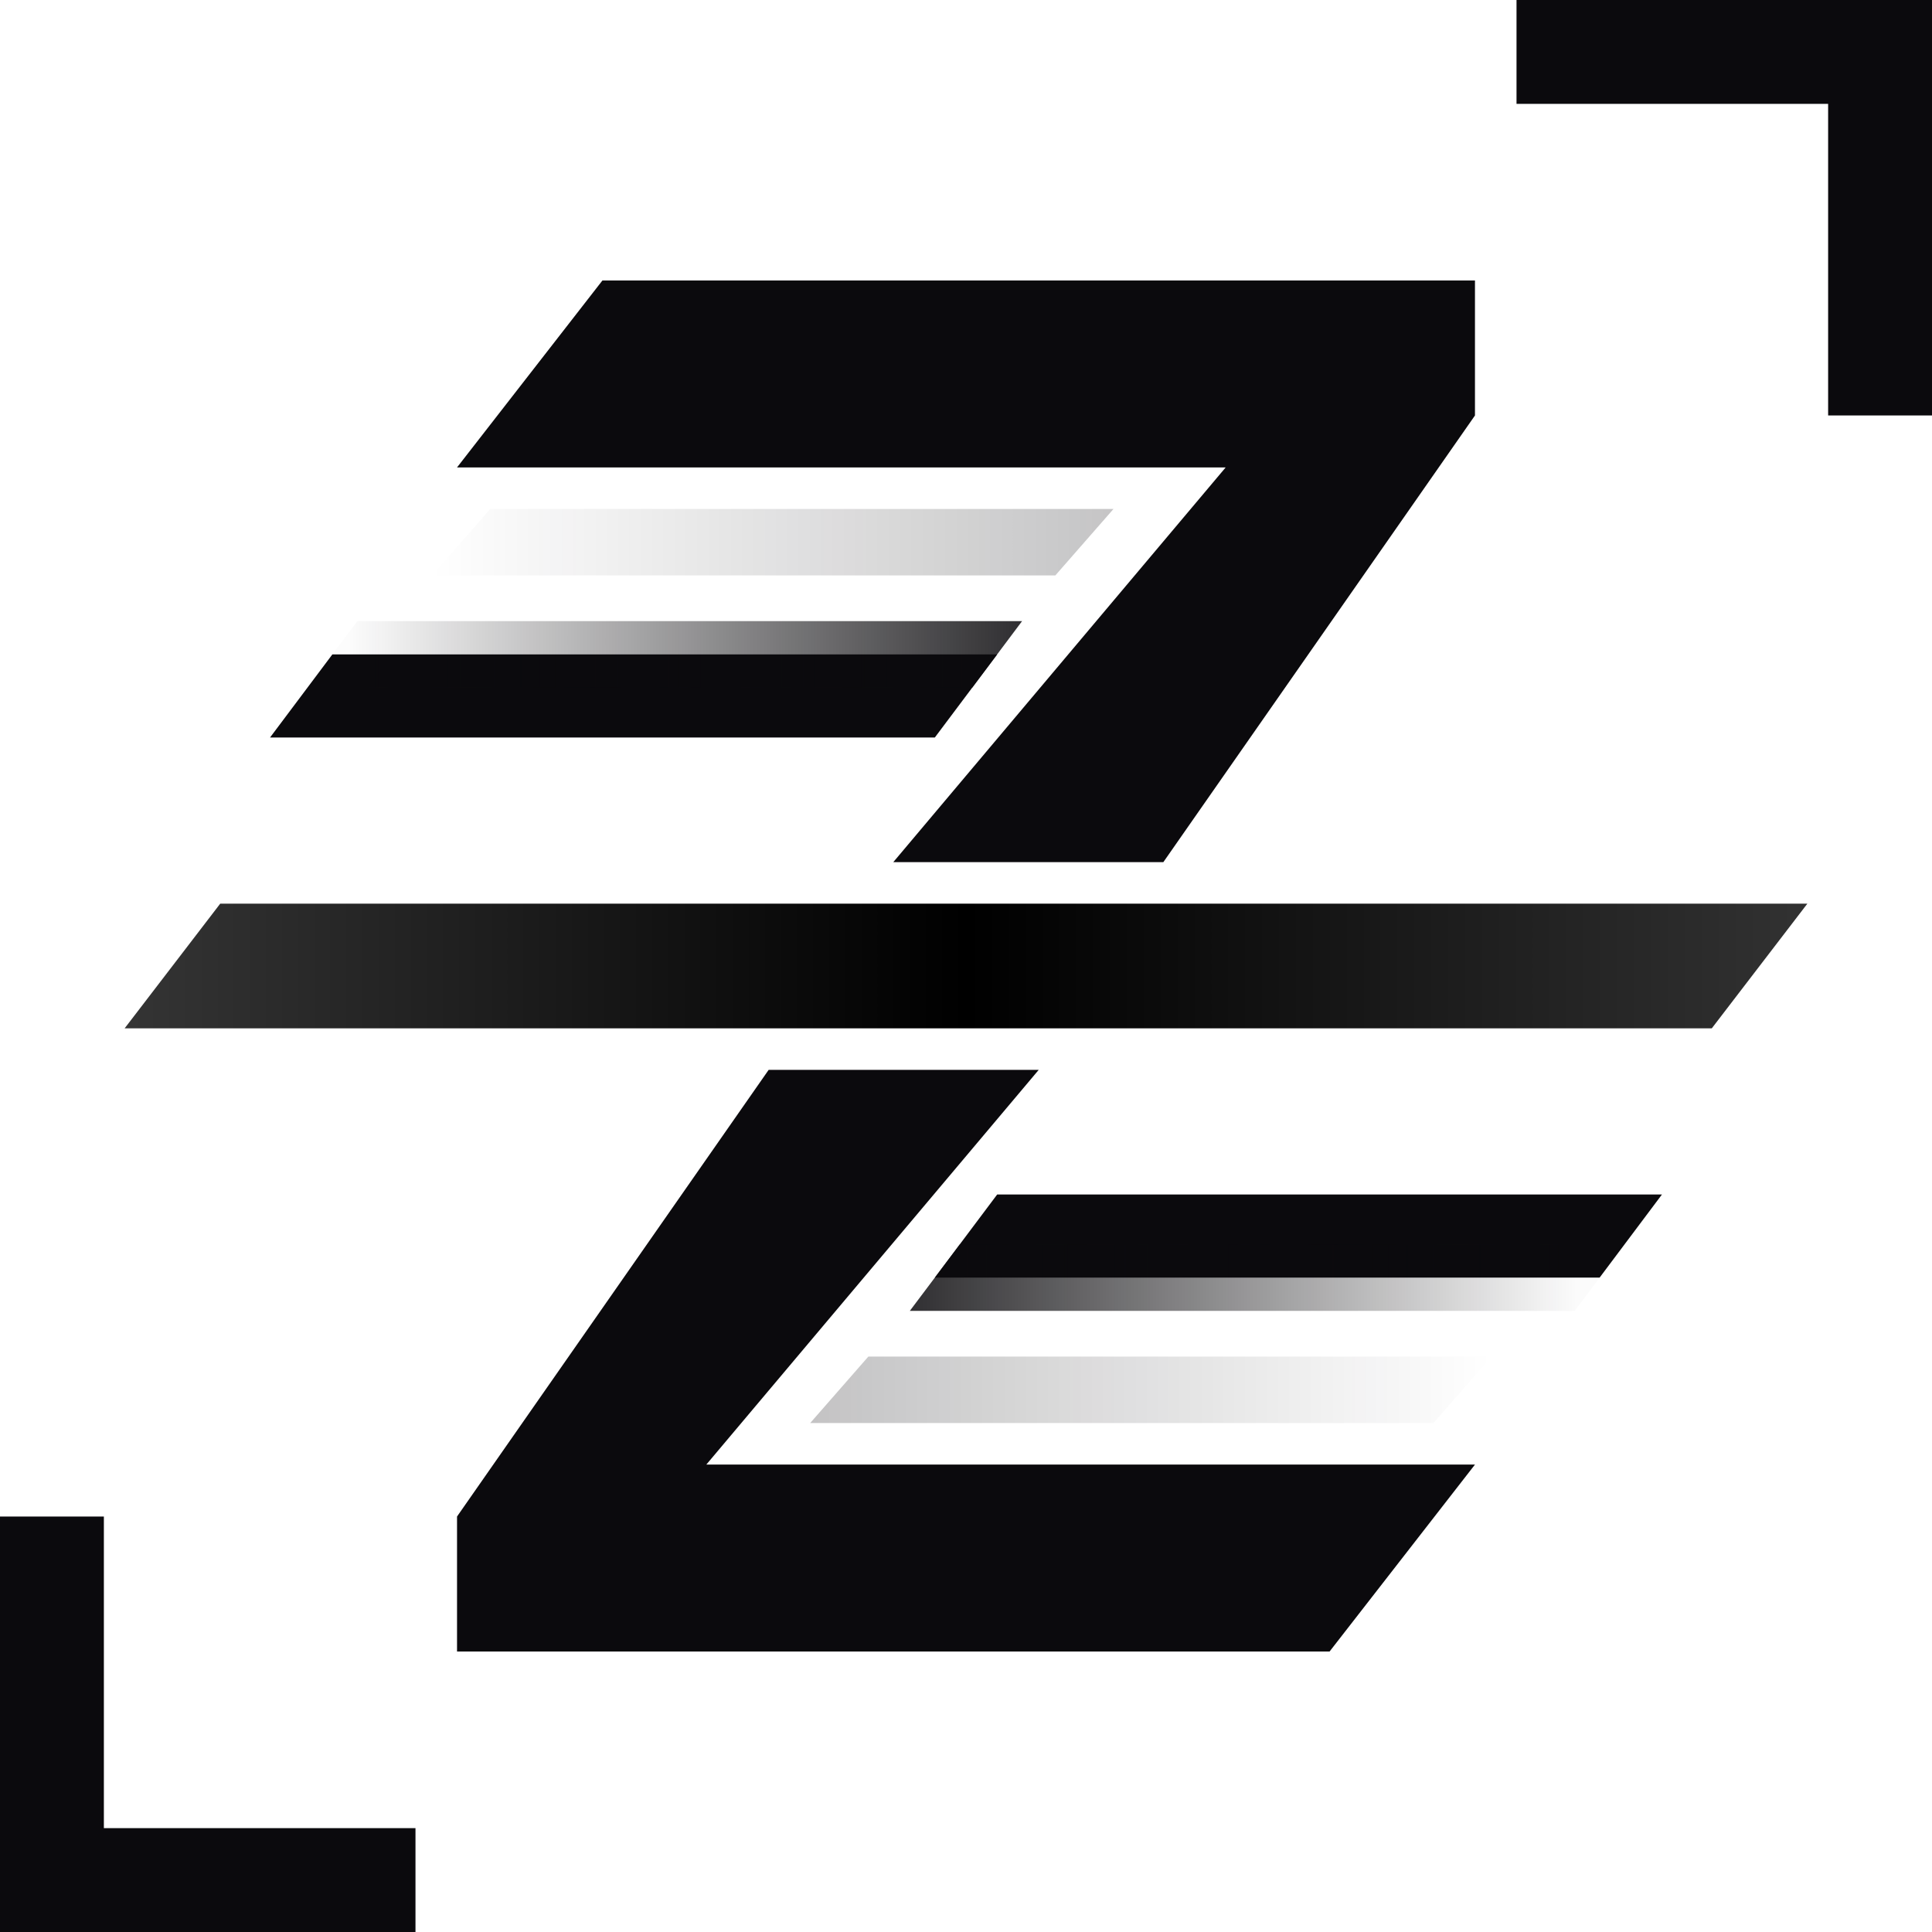
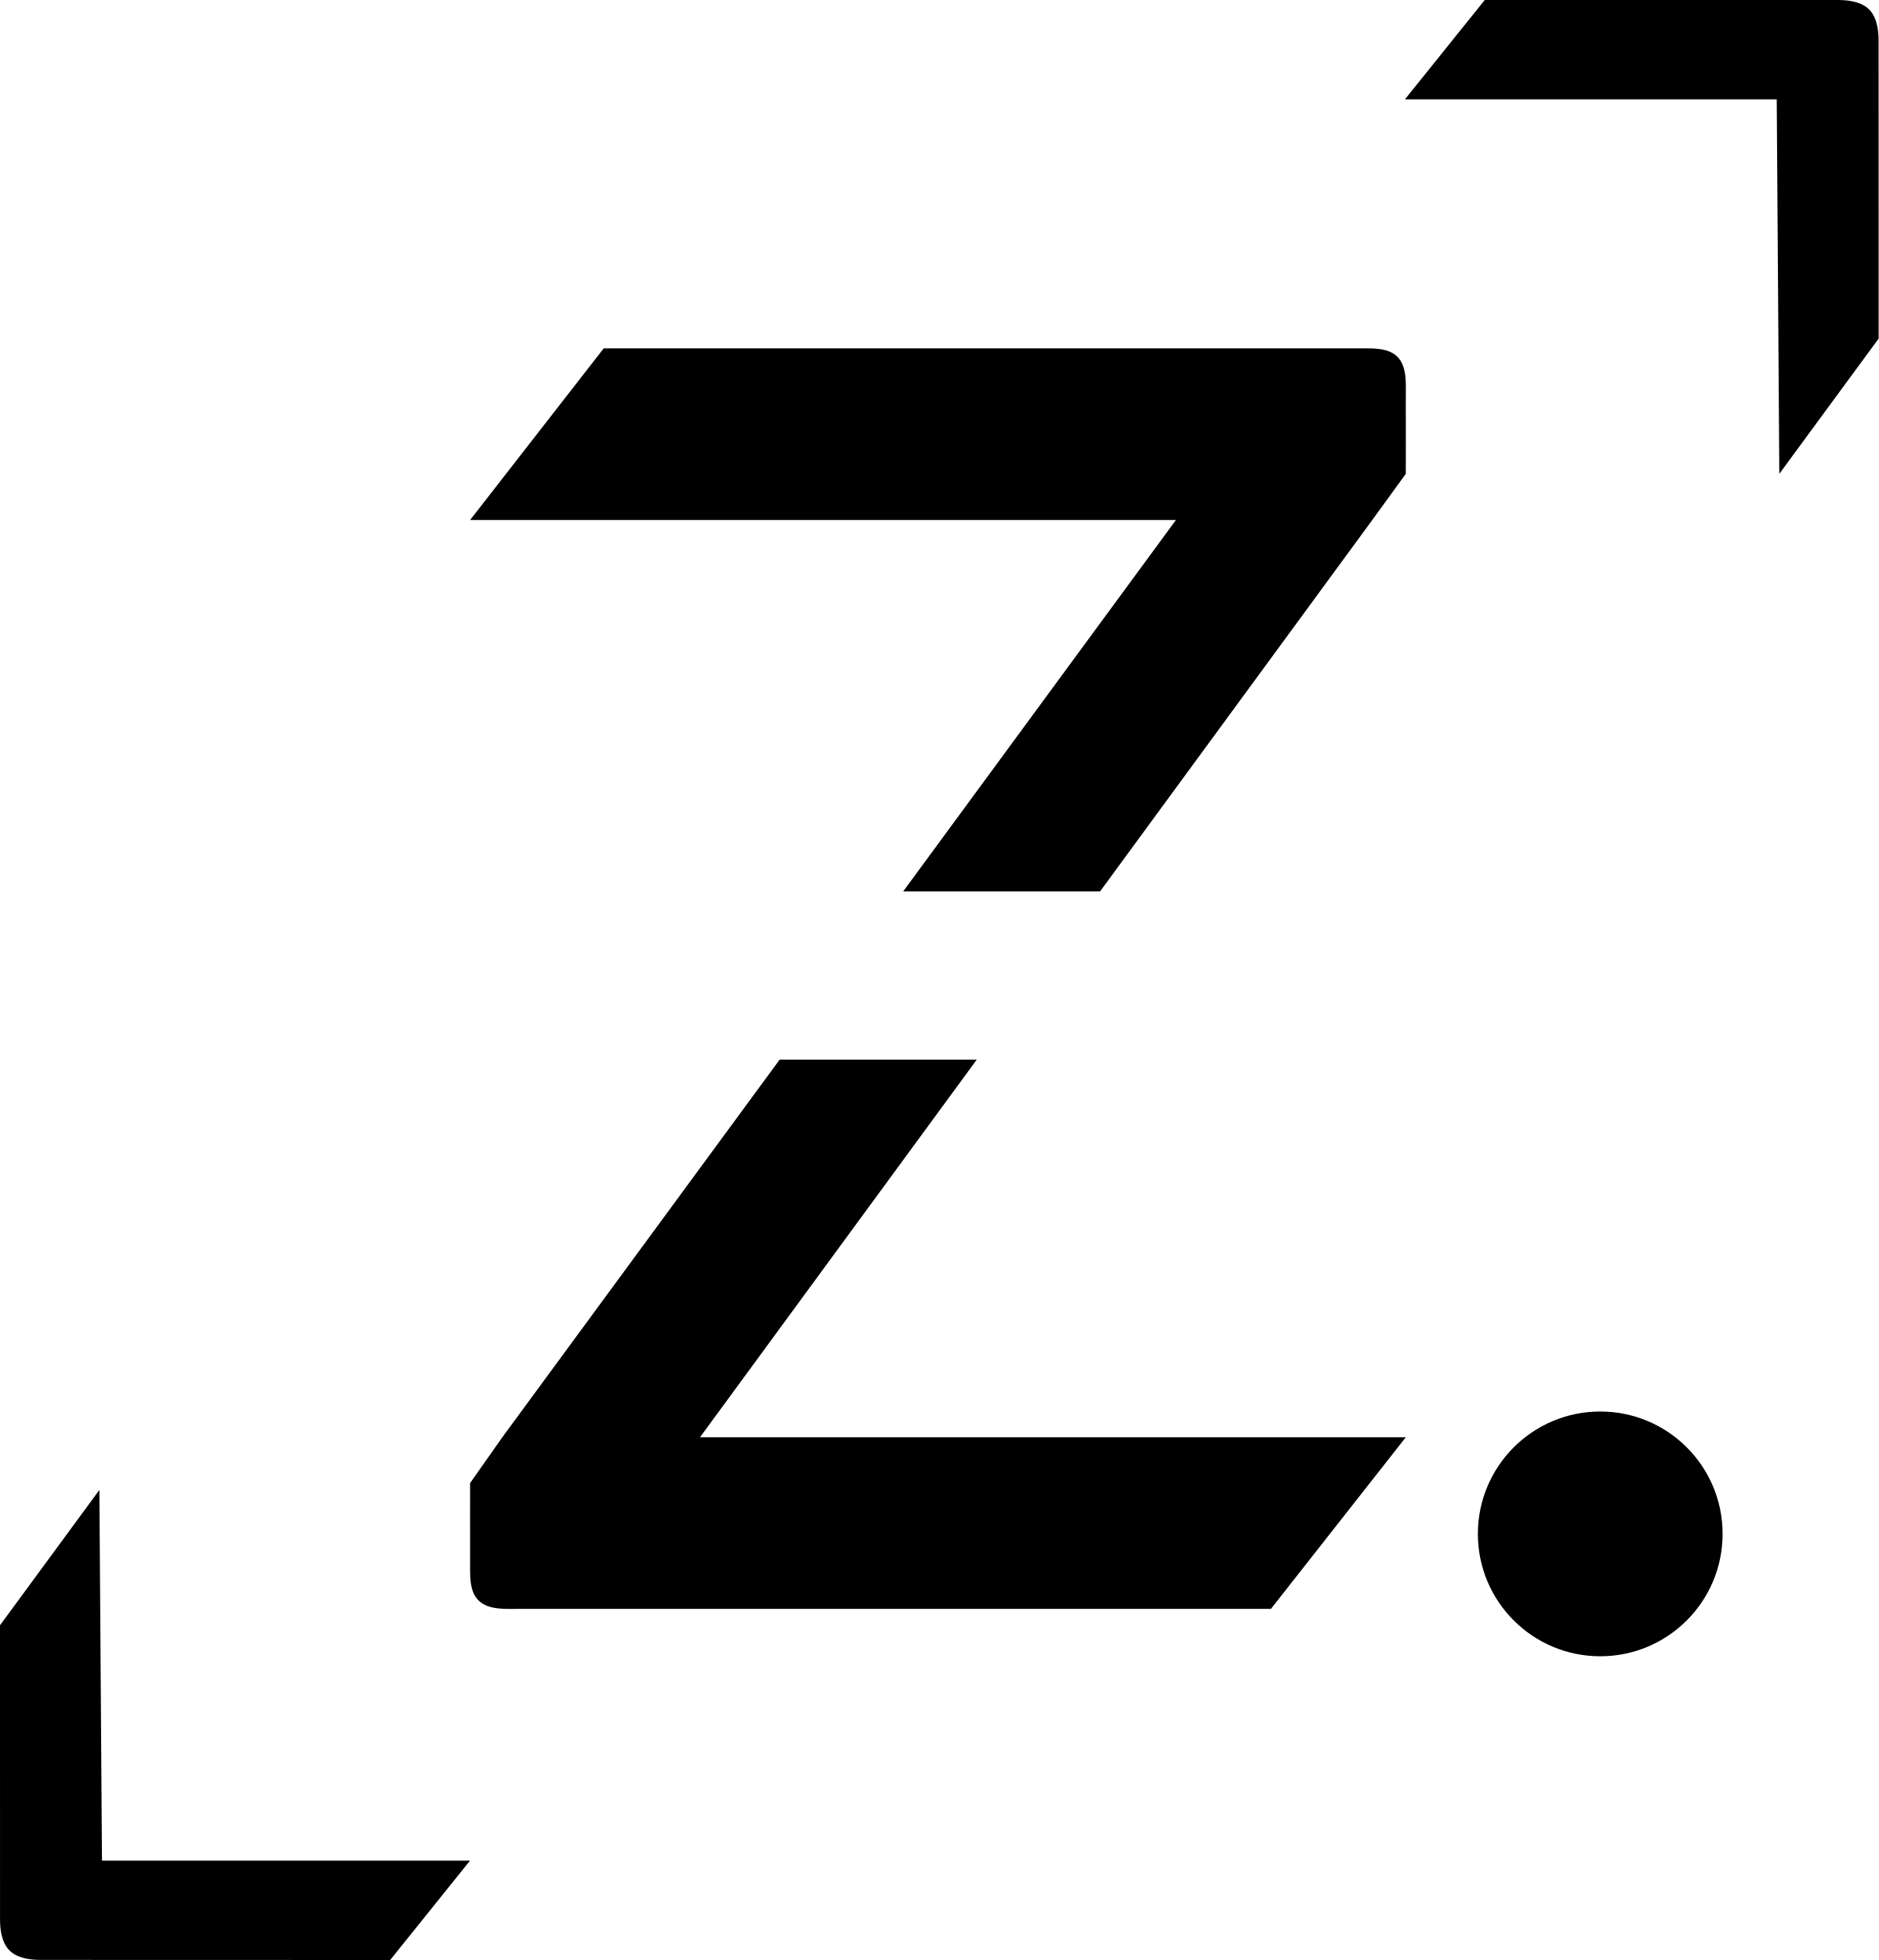
- <svg xmlns="http://www.w3.org/2000/svg" xmlns:xlink="http://www.w3.org/1999/xlink" width="465" height="465" viewBox="0 0 465 465">
+ <svg xmlns="http://www.w3.org/2000/svg" xml:space="preserve" width="1390.066" height="1450.068" viewBox="0 0 1390.066 1450.068">
  <defs>
-     <linearGradient id="J">
-       <stop offset="0" stop-color="#f0f0f0" stop-opacity="0" />
-       <stop offset=".105" stop-color="#f0f0f0" />
-       <stop offset=".5" stop-color="#f0f0f0" />
-       <stop offset=".895" stop-color="#f0f0f0" />
-       <stop offset="1" stop-color="#f0f0f0" stop-opacity="0" />
-     </linearGradient>
-     <linearGradient id="I">
-       <stop offset=".461" stop-color="#f0f0f0" />
-       <stop offset="1" stop-color="#fff" />
-     </linearGradient>
-     <linearGradient id="H">
-       <stop offset=".461" stop-color="#19181c" />
-       <stop offset="1" stop-color="#0b0a0d" />
-     </linearGradient>
-     <linearGradient id="G">
-       <stop offset=".642" stop-color="#780005" stop-opacity=".2" />
-       <stop offset=".942" stop-color="#a52000" />
-     </linearGradient>
-     <linearGradient id="F">
-       <stop offset=".059" stop-color="#be08ff" />
-       <stop offset=".362" stop-color="#002616" stop-opacity=".2" />
-     </linearGradient>
-     <linearGradient id="E">
-       <stop offset="0" stop-color="#505ff0" />
-       <stop offset=".42" stop-color="#047dfa" />
-       <stop offset=".503" stop-color="#1e5cff" />
-       <stop offset="1" stop-color="#2332be" />
-     </linearGradient>
-     <linearGradient id="D">
-       <stop offset="0" stop-color="#0b7dff" />
-       <stop offset=".917" stop-color="#0b7dff" stop-opacity="0" />
-     </linearGradient>
-     <linearGradient id="C">
-       <stop offset=".08" stop-color="#0b69ff" stop-opacity="0" />
-       <stop offset="1" stop-color="#0b69ff" />
-     </linearGradient>
-     <linearGradient id="B">
-       <stop offset=".642" stop-color="#780005" stop-opacity=".199" />
-       <stop offset=".943" stop-color="#a52000" />
-     </linearGradient>
-     <linearGradient id="A">
-       <stop offset=".059" stop-color="#be08ff" />
-       <stop offset=".358" stop-color="#002616" stop-opacity=".199" />
-     </linearGradient>
-     <linearGradient id="z">
-       <stop offset="0" stop-color="#044af1" />
-       <stop offset="1" stop-color="#2284ff" />
-     </linearGradient>
-     <linearGradient id="y">
-       <stop offset=".039" stop-color="#14cdff" />
-       <stop offset=".683" stop-color="#2a3cf9" />
-     </linearGradient>
-     <linearGradient id="x">
-       <stop offset="0" stop-color="#e8f0ff" stop-opacity=".553" />
-       <stop offset=".5" stop-color="#f7f5f9" />
-       <stop offset="1" stop-color="#e8f0ff" stop-opacity=".553" />
-     </linearGradient>
-     <linearGradient id="w">
-       <stop offset=".044" stop-color="#14cdff" />
-       <stop offset=".684" stop-color="#2a3cf9" />
-     </linearGradient>
-     <linearGradient id="v">
-       <stop offset="0" stop-color="#044af1" />
-       <stop offset="1" stop-color="#2284ff" />
-     </linearGradient>
-     <linearGradient id="u">
-       <stop offset="0" stop-color="#505ff0" />
-       <stop offset=".42" stop-color="#047dfa" />
-       <stop offset=".5" stop-color="#1e5cff" />
-       <stop offset="1" stop-color="#2332be" />
-     </linearGradient>
-     <linearGradient id="t">
-       <stop offset="0" stop-color="#044af1" stop-opacity=".353" />
-       <stop offset="1" stop-color="#044af1" stop-opacity="0" />
-     </linearGradient>
-     <linearGradient id="s">
-       <stop offset="0" stop-color="#044af1" />
-       <stop offset="1" stop-color="#044af1" stop-opacity=".082" />
-     </linearGradient>
-     <linearGradient id="r">
-       <stop offset="0" stop-color="#044af1" stop-opacity=".084" />
-       <stop offset="1" stop-color="#044af1" />
-     </linearGradient>
-     <linearGradient id="q">
-       <stop offset="0" stop-color="#044af1" stop-opacity="0" />
-       <stop offset="1" stop-color="#044af1" stop-opacity=".354" />
-     </linearGradient>
-     <linearGradient id="p">
-       <stop offset="0" stop-color="#0b3cc2" stop-opacity=".803" />
-       <stop offset=".5" stop-color="#0b62ff" />
-       <stop offset="1" stop-color="#0b3cc2" stop-opacity=".803" />
-     </linearGradient>
-     <linearGradient id="o">
-       <stop offset="0" stop-color="#0b0a0d" stop-opacity=".846" />
-       <stop offset="1" stop-color="#0b0a0d" stop-opacity=".015" />
-     </linearGradient>
-     <linearGradient id="n">
-       <stop offset="0" stop-color="#0b0a0d" stop-opacity=".244" />
-       <stop offset="1" stop-color="#0b0a0d" stop-opacity="0" />
-     </linearGradient>
-     <linearGradient id="m">
-       <stop offset="0" stop-color="#0b0a0d" stop-opacity=".01" />
-       <stop offset="1" stop-color="#0b0a0d" stop-opacity=".849" />
-     </linearGradient>
-     <linearGradient id="l">
-       <stop offset="0" stop-color="#0b0a0d" stop-opacity="0" />
-       <stop offset="1" stop-color="#0b0a0d" stop-opacity=".237" />
-     </linearGradient>
-     <linearGradient id="k">
-       <stop offset="0" stop-opacity=".795" />
-       <stop offset=".5" />
-       <stop offset="1" stop-opacity=".805" />
-     </linearGradient>
    <linearGradient id="j">
-       <stop offset="0" stop-color="#fafafa" stop-opacity=".846" />
-       <stop offset="1" stop-color="#fafafa" stop-opacity=".051" />
+       <stop offset="0" style="stop-color:#c6b9fd;stop-opacity:1" />
+       <stop offset="0.32" style="stop-color:#7c52d4;stop-opacity:1" />
    </linearGradient>
    <linearGradient id="i">
-       <stop offset="0" stop-color="#fafafa" stop-opacity=".237" />
-       <stop offset="1" stop-color="#fafafa" stop-opacity="0" />
+       <stop offset="0" style="stop-color:#c6b9fd;stop-opacity:1" />
+       <stop offset="0.29" style="stop-color:#7c52d4;stop-opacity:1" />
    </linearGradient>
    <linearGradient id="h">
-       <stop offset="0" stop-color="#ff0039" stop-opacity=".049" />
-       <stop offset="1" stop-color="#ff0039" stop-opacity=".846" />
+       <stop offset="0.12" style="stop-color:#7c52d4;stop-opacity:1" />
+       <stop offset="0.93" style="stop-color:#c6b9fd;stop-opacity:1" />
    </linearGradient>
    <linearGradient id="g">
-       <stop offset="0" stop-color="#ff0039" stop-opacity="0" />
-       <stop offset="1" stop-color="#ff0039" stop-opacity=".239" />
+       <stop offset="0.2" style="stop-color:#c6b9fd;stop-opacity:1" />
+       <stop offset="0.5" style="stop-color:#9774ef;stop-opacity:1" />
+       <stop offset="0.9" style="stop-color:#8556e4;stop-opacity:1" />
+     </linearGradient>
+     <linearGradient id="e">
+       <stop offset="0" style="stop-color:#af97f8;stop-opacity:1" />
+       <stop offset="0.32" style="stop-color:#6246a4;stop-opacity:1" />
+     </linearGradient>
+     <linearGradient id="d">
+       <stop offset="0" style="stop-color:#af97f8;stop-opacity:1" />
+       <stop offset="0.29" style="stop-color:#6246a4;stop-opacity:1" />
+     </linearGradient>
+     <linearGradient id="c">
+       <stop offset="0.12" style="stop-color:#6246a4;stop-opacity:1" />
+       <stop offset="0.93" style="stop-color:#af97f8;stop-opacity:1" />
    </linearGradient>
    <linearGradient id="f">
-       <stop offset="0" stop-color="#fafafa" stop-opacity=".549" />
-       <stop offset=".5" stop-color="#fff" />
-       <stop offset="1" stop-color="#fafafa" stop-opacity=".549" />
+       <stop offset="0.2" style="stop-color:#9774ef;stop-opacity:1" />
+       <stop offset="0.5" style="stop-color:#8556e4;stop-opacity:1" />
+       <stop offset="0.9" style="stop-color:#6246a4;stop-opacity:1" />
    </linearGradient>
-     <linearGradient id="e">
-       <stop offset="0" stop-color="#ff0039" stop-opacity=".553" />
-       <stop offset=".5" stop-color="#ff0048" />
-       <stop offset="1" stop-color="#ff0039" stop-opacity=".553" />
-     </linearGradient>
-     <linearGradient id="d">
-       <stop offset="0" stop-color="#ff0039" stop-opacity=".854" />
-       <stop offset="1" stop-color="#ff0039" stop-opacity=".049" />
-     </linearGradient>
-     <linearGradient id="c">
-       <stop offset="0" stop-color="#fafafa" stop-opacity=".047" />
-       <stop offset="1" stop-color="#fafafa" stop-opacity=".855" />
+     <linearGradient id="b">
+       <stop offset="0" style="stop-color:#555ce1;stop-opacity:1" />
+       <stop offset="1" style="stop-color:#aa5ad2;stop-opacity:1" />
    </linearGradient>
    <linearGradient id="a">
-       <stop offset="0" stop-color="#fafafa" stop-opacity="0" />
-       <stop offset="1" stop-color="#fafafa" stop-opacity=".235" />
+       <stop offset="0.4" style="stop-color:#7c52d4;stop-opacity:1" />
+       <stop offset="1" style="stop-color:#6246a4;stop-opacity:.722" />
    </linearGradient>
-     <linearGradient id="b">
-       <stop offset="0" stop-color="#ff0039" stop-opacity="0" />
-       <stop offset="1" stop-color="#ff0039" stop-opacity=".241" />
-     </linearGradient>
-     <linearGradient xlink:href="#a" id="ag" x1="161" x2="287.81" y1="153" y2="152.849" gradientTransform="translate(-32)" gradientUnits="userSpaceOnUse" />
-     <linearGradient xlink:href="#b" id="ai" x1="161" x2="287.678" y1="153" y2="153.007" gradientTransform="rotate(180 272.5 255)" gradientUnits="userSpaceOnUse" />
-     <linearGradient xlink:href="#c" id="ah" x1="161" x2="287.81" y1="153" y2="152.849" gradientTransform="translate(-52.5186 27)" gradientUnits="userSpaceOnUse" />
-     <linearGradient xlink:href="#d" id="aj" x1="161" x2="287.81" y1="153" y2="152.849" gradientTransform="translate(81.0167 177)" gradientUnits="userSpaceOnUse" />
-     <linearGradient xlink:href="#e" id="U" x1="55" x2="460" y1="255" y2="255" gradientUnits="userSpaceOnUse" />
-     <linearGradient xlink:href="#f" id="X" x1="55" x2="460" y1="255" y2="255" gradientUnits="userSpaceOnUse" />
-     <linearGradient xlink:href="#g" id="aa" x1="129" x2="293" y1="153" y2="153" gradientUnits="userSpaceOnUse" />
-     <linearGradient xlink:href="#h" id="ab" x1="108.481" x2="270.995" y1="180" y2="180" gradientUnits="userSpaceOnUse" />
-     <linearGradient xlink:href="#i" id="ao" x1="220" x2="384" y1="357" y2="357" gradientUnits="userSpaceOnUse" />
-     <linearGradient xlink:href="#j" id="ap" x1="243.983" x2="404.531" y1="330" y2="330" gradientUnits="userSpaceOnUse" />
-     <linearGradient xlink:href="#k" id="W" x1="55" x2="460" y1="255" y2="255" gradientUnits="userSpaceOnUse" />
-     <linearGradient xlink:href="#l" id="ae" x1="129" x2="293" y1="153" y2="153" gradientUnits="userSpaceOnUse" />
-     <linearGradient xlink:href="#m" id="af" x1="108.481" x2="270.995" y1="180" y2="180" gradientUnits="userSpaceOnUse" />
-     <linearGradient xlink:href="#n" id="am" x1="220" x2="384" y1="357" y2="357" gradientUnits="userSpaceOnUse" />
-     <linearGradient xlink:href="#o" id="an" x1="243.983" x2="404.531" y1="330" y2="330" gradientUnits="userSpaceOnUse" />
-     <linearGradient xlink:href="#p" id="V" x1="55" x2="460" y1="255" y2="255" gradientUnits="userSpaceOnUse" />
-     <linearGradient xlink:href="#q" id="ad" x1="129" x2="293" y1="153" y2="153" gradientUnits="userSpaceOnUse" />
-     <linearGradient xlink:href="#r" id="ac" x1="108.481" x2="270.995" y1="180" y2="180" gradientUnits="userSpaceOnUse" />
-     <linearGradient xlink:href="#s" id="ak" x1="243.983" x2="404.531" y1="330" y2="330" gradientUnits="userSpaceOnUse" />
-     <linearGradient xlink:href="#t" id="al" x1="220" x2="384" y1="357" y2="357" gradientUnits="userSpaceOnUse" />
-     <linearGradient xlink:href="#u" id="K" x1="-94" x2="512" y1="506.614" y2="53.858" gradientUnits="userSpaceOnUse" />
-     <linearGradient xlink:href="#v" id="Q" x1="380" x2="490" y1="90" y2="47.725" gradientUnits="userSpaceOnUse" />
-     <linearGradient xlink:href="#w" id="P" x1="25" x2="210" y1="487.5" y2="280" gradientUnits="userSpaceOnUse" />
-     <linearGradient xlink:href="#x" id="Z" x1="55" x2="460" y1="255" y2="255" gradientUnits="userSpaceOnUse" />
-     <linearGradient xlink:href="#y" id="aq" x1="25" x2="210" y1="487.5" y2="280" gradientUnits="userSpaceOnUse" />
-     <linearGradient xlink:href="#z" id="ar" x1="380" x2="490" y1="90" y2="47.487" gradientUnits="userSpaceOnUse" />
-     <linearGradient xlink:href="#A" id="as" x1="0" x2="380" y1="512" y2="90" gradientUnits="userSpaceOnUse" />
-     <linearGradient xlink:href="#B" id="at" x1="131.827" x2="490" y1="422.436" y2="22.5" gradientUnits="userSpaceOnUse" />
-     <linearGradient xlink:href="#C" id="R" x1="268.534" x2="383.966" y1="160" y2="160" gradientUnits="userSpaceOnUse" />
-     <linearGradient xlink:href="#D" id="T" x1="131.827" x2="245.673" y1="350" y2="350" gradientUnits="userSpaceOnUse" />
-     <linearGradient xlink:href="#E" id="M" x1="-94" x2="532.181" y1="508.466" y2="41.002" gradientUnits="userSpaceOnUse" />
-     <linearGradient xlink:href="#F" id="au" x1="0" x2="383.173" y1="512" y2="87.564" gradientUnits="userSpaceOnUse" />
-     <linearGradient xlink:href="#G" id="ax" x1="131.827" x2="490" y1="422.436" y2="22.5" gradientUnits="userSpaceOnUse" />
-     <linearGradient xlink:href="#J" id="S" x1="272.5" x2="380" y1="230" y2="90" gradientUnits="userSpaceOnUse" />
-     <linearGradient xlink:href="#F" id="aw" x1="0" x2="383.173" y1="512" y2="87.564" gradientUnits="userSpaceOnUse" />
-     <linearGradient xlink:href="#E" id="L" x1="-94" x2="532.181" y1="508.466" y2="41.002" gradientUnits="userSpaceOnUse" />
-     <linearGradient xlink:href="#x" id="Y" x1="55" x2="460" y1="255" y2="255" gradientUnits="userSpaceOnUse" />
-     <linearGradient xlink:href="#G" id="av" x1="131.827" x2="490" y1="422.436" y2="22.5" gradientUnits="userSpaceOnUse" />
-     <radialGradient xlink:href="#H" id="N" cx="256" cy="256" r="350" fx="256" fy="256" gradientUnits="userSpaceOnUse" />
-     <radialGradient xlink:href="#I" id="O" cx="256" cy="256" r="350" fx="256" fy="256" gradientUnits="userSpaceOnUse" />
  </defs>
-   <path fill="#0b0a0d" fill-rule="evenodd" d="M25 440h75v25H25ZM0 365h25v100H0ZM440 25h-75V0h75Zm25 75h-25V0h25zM145 67.5l-35 45h185l-80 95h65L355 100V67.5ZM185 257.5 110 365v32.5h210l35-45H170l80-95z" />
-   <path fill="url(#W)" fill-rule="evenodd" d="M78 240h382l-23 30H55Z" transform="translate(-25 -22.5)" />
-   <g fill-rule="evenodd">
-     <path fill="#0b0a0d" d="M80 157.5h160l-15 20H65Z" />
-     <path fill="url(#ae)" d="M143 145h150l-14 16H129Z" transform="translate(-25 -22.5)" />
-     <path fill="url(#af)" d="M111 172h159.995l-11.99 16H99Z" transform="translate(-25 -22.5)" />
-   </g>
-   <g fill-rule="evenodd">
-     <path fill="#0b0a0d" d="M385 307.5H225l15-20h160z" />
-     <path fill="url(#am)" d="M370 365H220l14-16h150z" transform="translate(-25 -22.5)" />
-     <path fill="url(#an)" d="M256.017 322H416l-12 16H243.983Z" transform="translate(-25 -22.5)" />
+   <path d="m776.68 557.723-98.856 127.002h522.263l-201.81 274.766h145.676l201.41-274.766 24.812-34.164s.075-40.561 0-55.561c-.053-10.536 1.214-23.488-6.175-31-6.936-7.051-19.11-6.283-29-6.277-14.954.008-558.32 0-558.32 0m130.158 526.26-205.172 279.343-23.842 33.899s-.064 42.827 0 57.775c.042 9.883-.848 22.047 6.176 29 7.492 7.418 20.457 6.278 31 6.277h555.403l99.772-126.951H847.933l204.765-279.344z" style="display:inline;opacity:1;fill:#000;fill-opacity:1;fill-rule:evenodd;stroke:none;stroke-width:32;stroke-linecap:square;stroke-dasharray:none;stroke-opacity:1" transform="translate(-329.982 -300)" />
+   <path d="M1604.583 1434.822a90.54 90.54 0 0 1-90.54 90.539 90.54 90.54 0 0 1-90.539-90.54 90.54 90.54 0 0 1 90.54-90.539 90.54 90.54 0 0 1 90.539 90.54" style="display:inline;opacity:1;fill:#000;fill-opacity:1;fill-rule:evenodd;stroke:none;stroke-width:4.527;stroke-linecap:square" transform="translate(-329.982 -300)" />
+   <path d="m677.76 1676.55-59.068 73.518S375 1750 360 1750c-8.014 0-17.333-1.333-23-7s-7-14.986-7-23c0-15-.018-217.573-.018-217.573l73.536-100.12 1.918 274.243zM1369.518 373.517 1428.586 300H1690c8.014 0 17.333 1.333 23 7s7 14.986 7 23c0 15 .048 220.481.048 220.481l-73.499 100.069-1.916-277.033z" style="display:inline;opacity:1;fill:#000;fill-opacity:1;fill-rule:evenodd;stroke-width:52;stroke-linecap:square" transform="translate(-329.982 -300)" />
+   <g style="display:inline">
+     <path fill="none" d="M329.982 300h1390.066v1450.068H329.982z" style="opacity:1;fill:#0b0a0d;fill-opacity:0;stroke-width:10.4;stroke-linecap:round" transform="translate(-329.982 -300)" />
  </g>
</svg>
